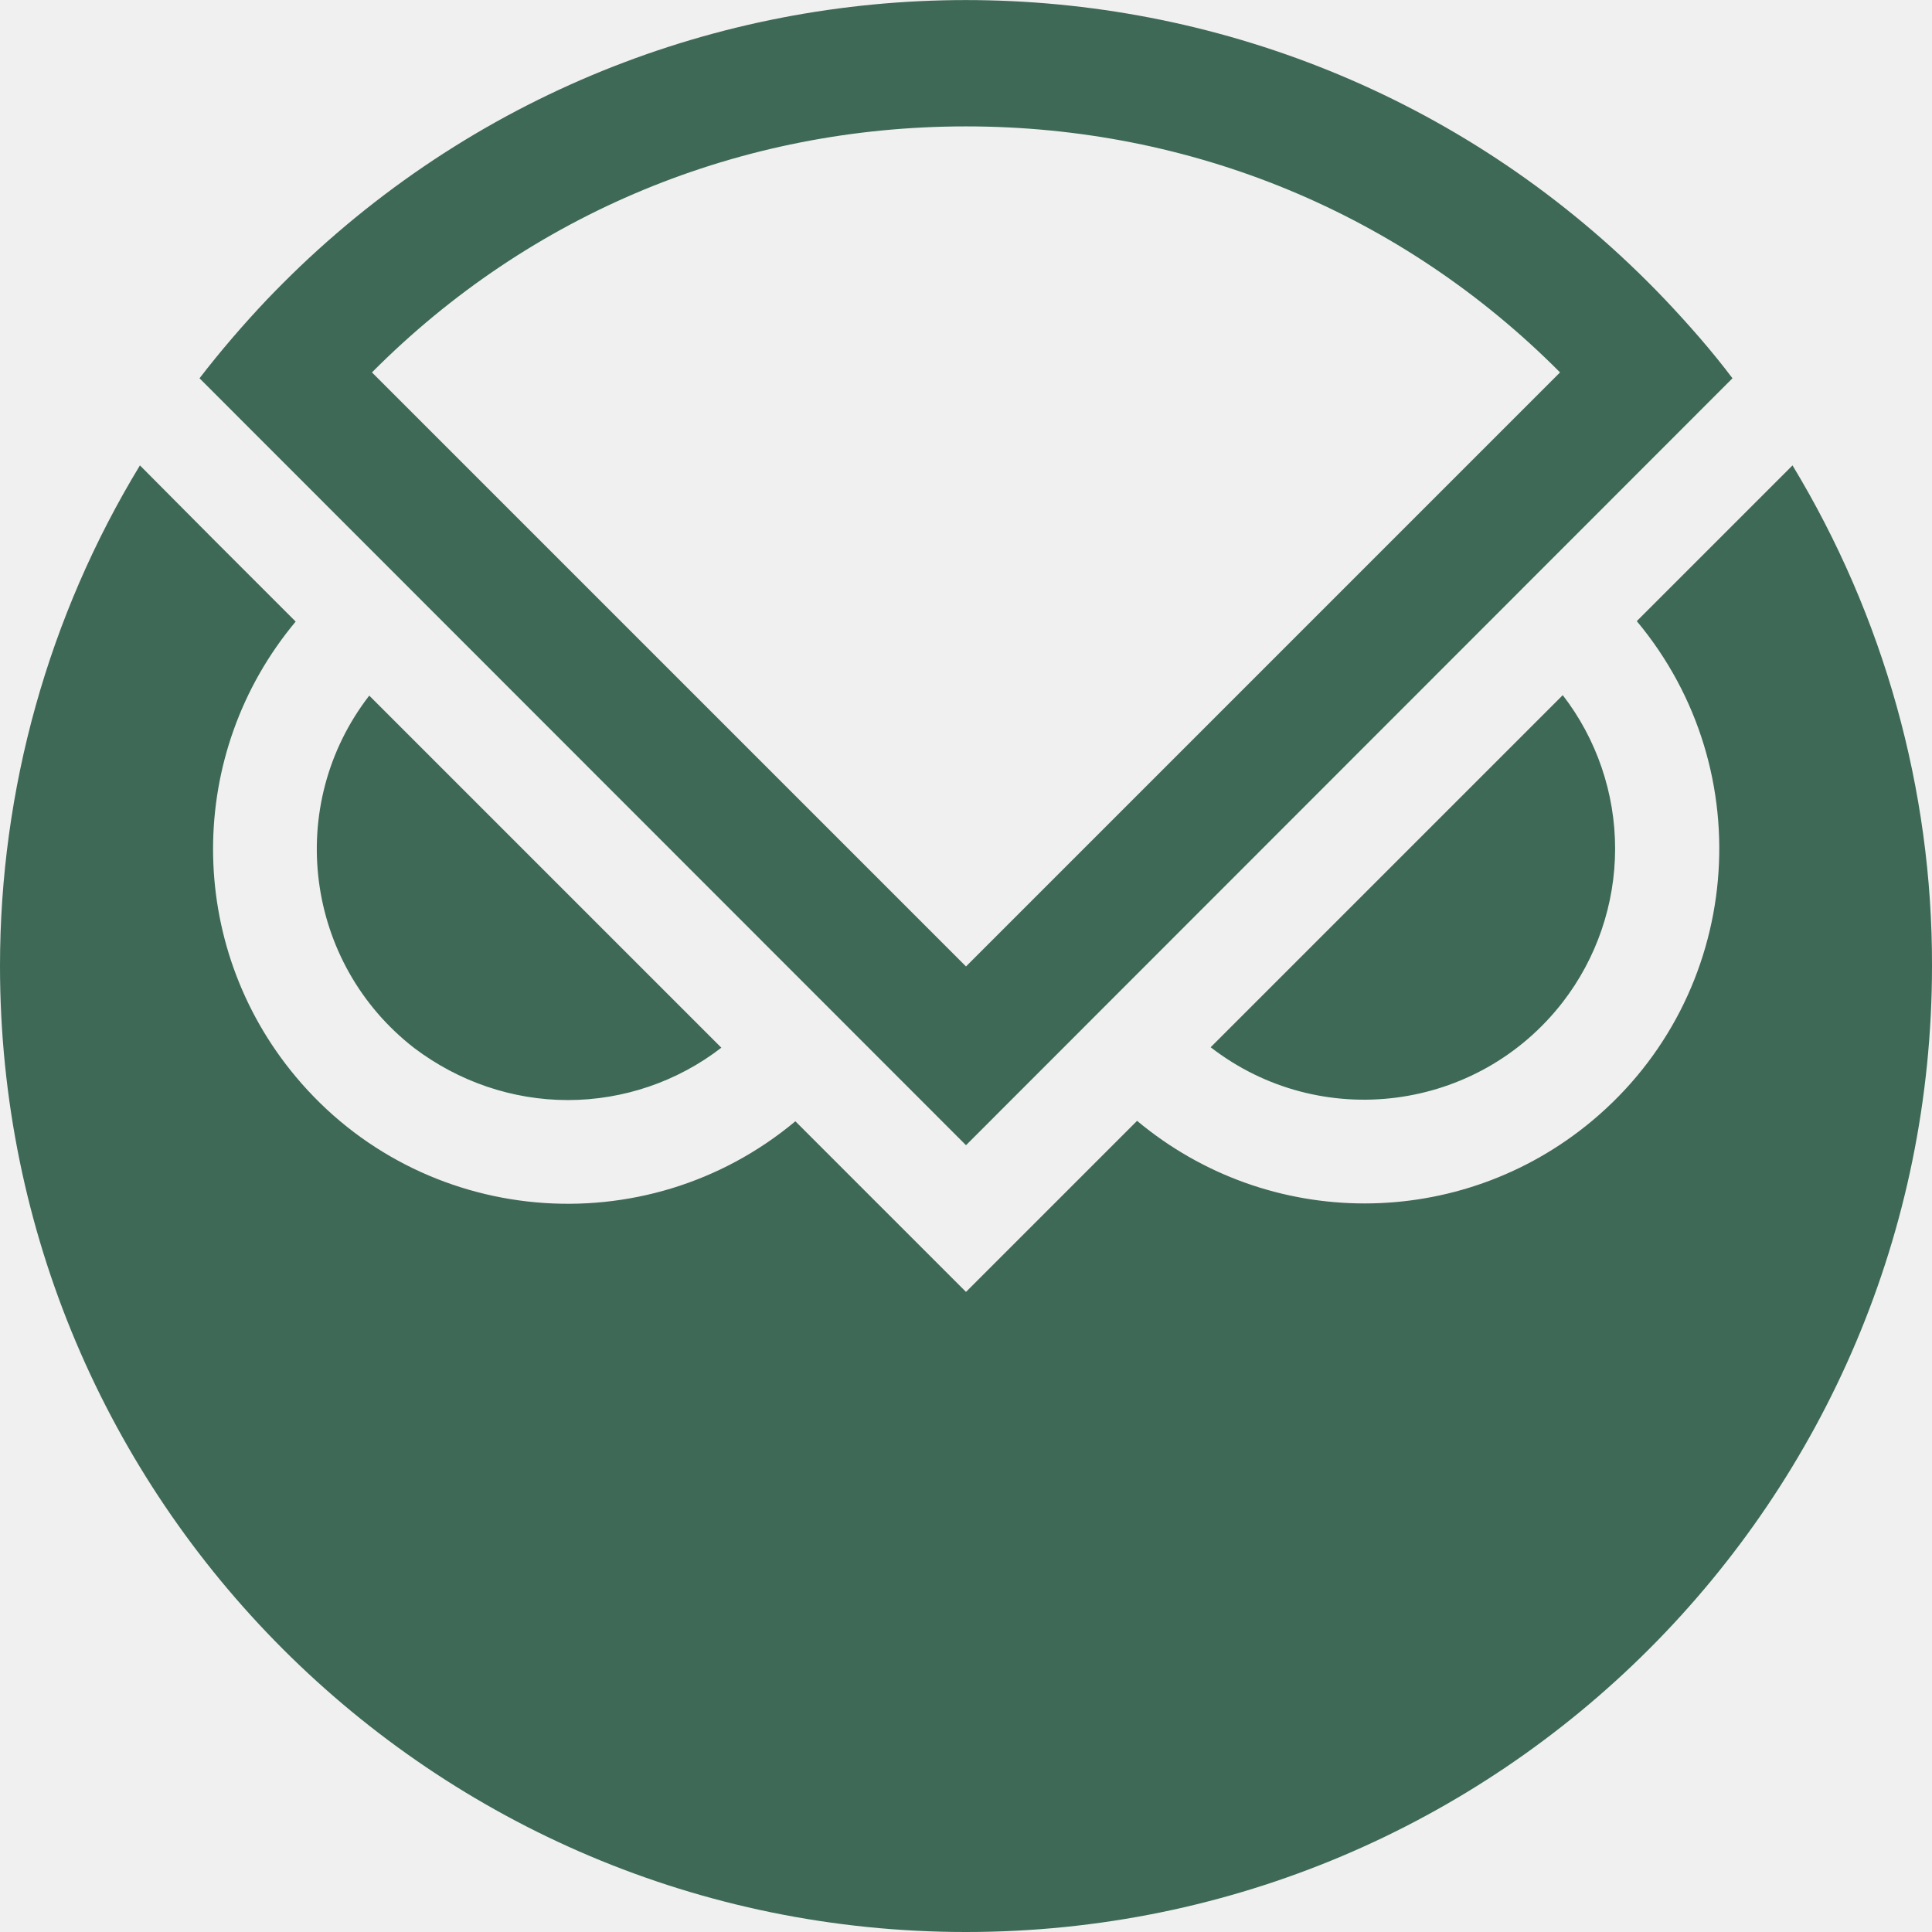
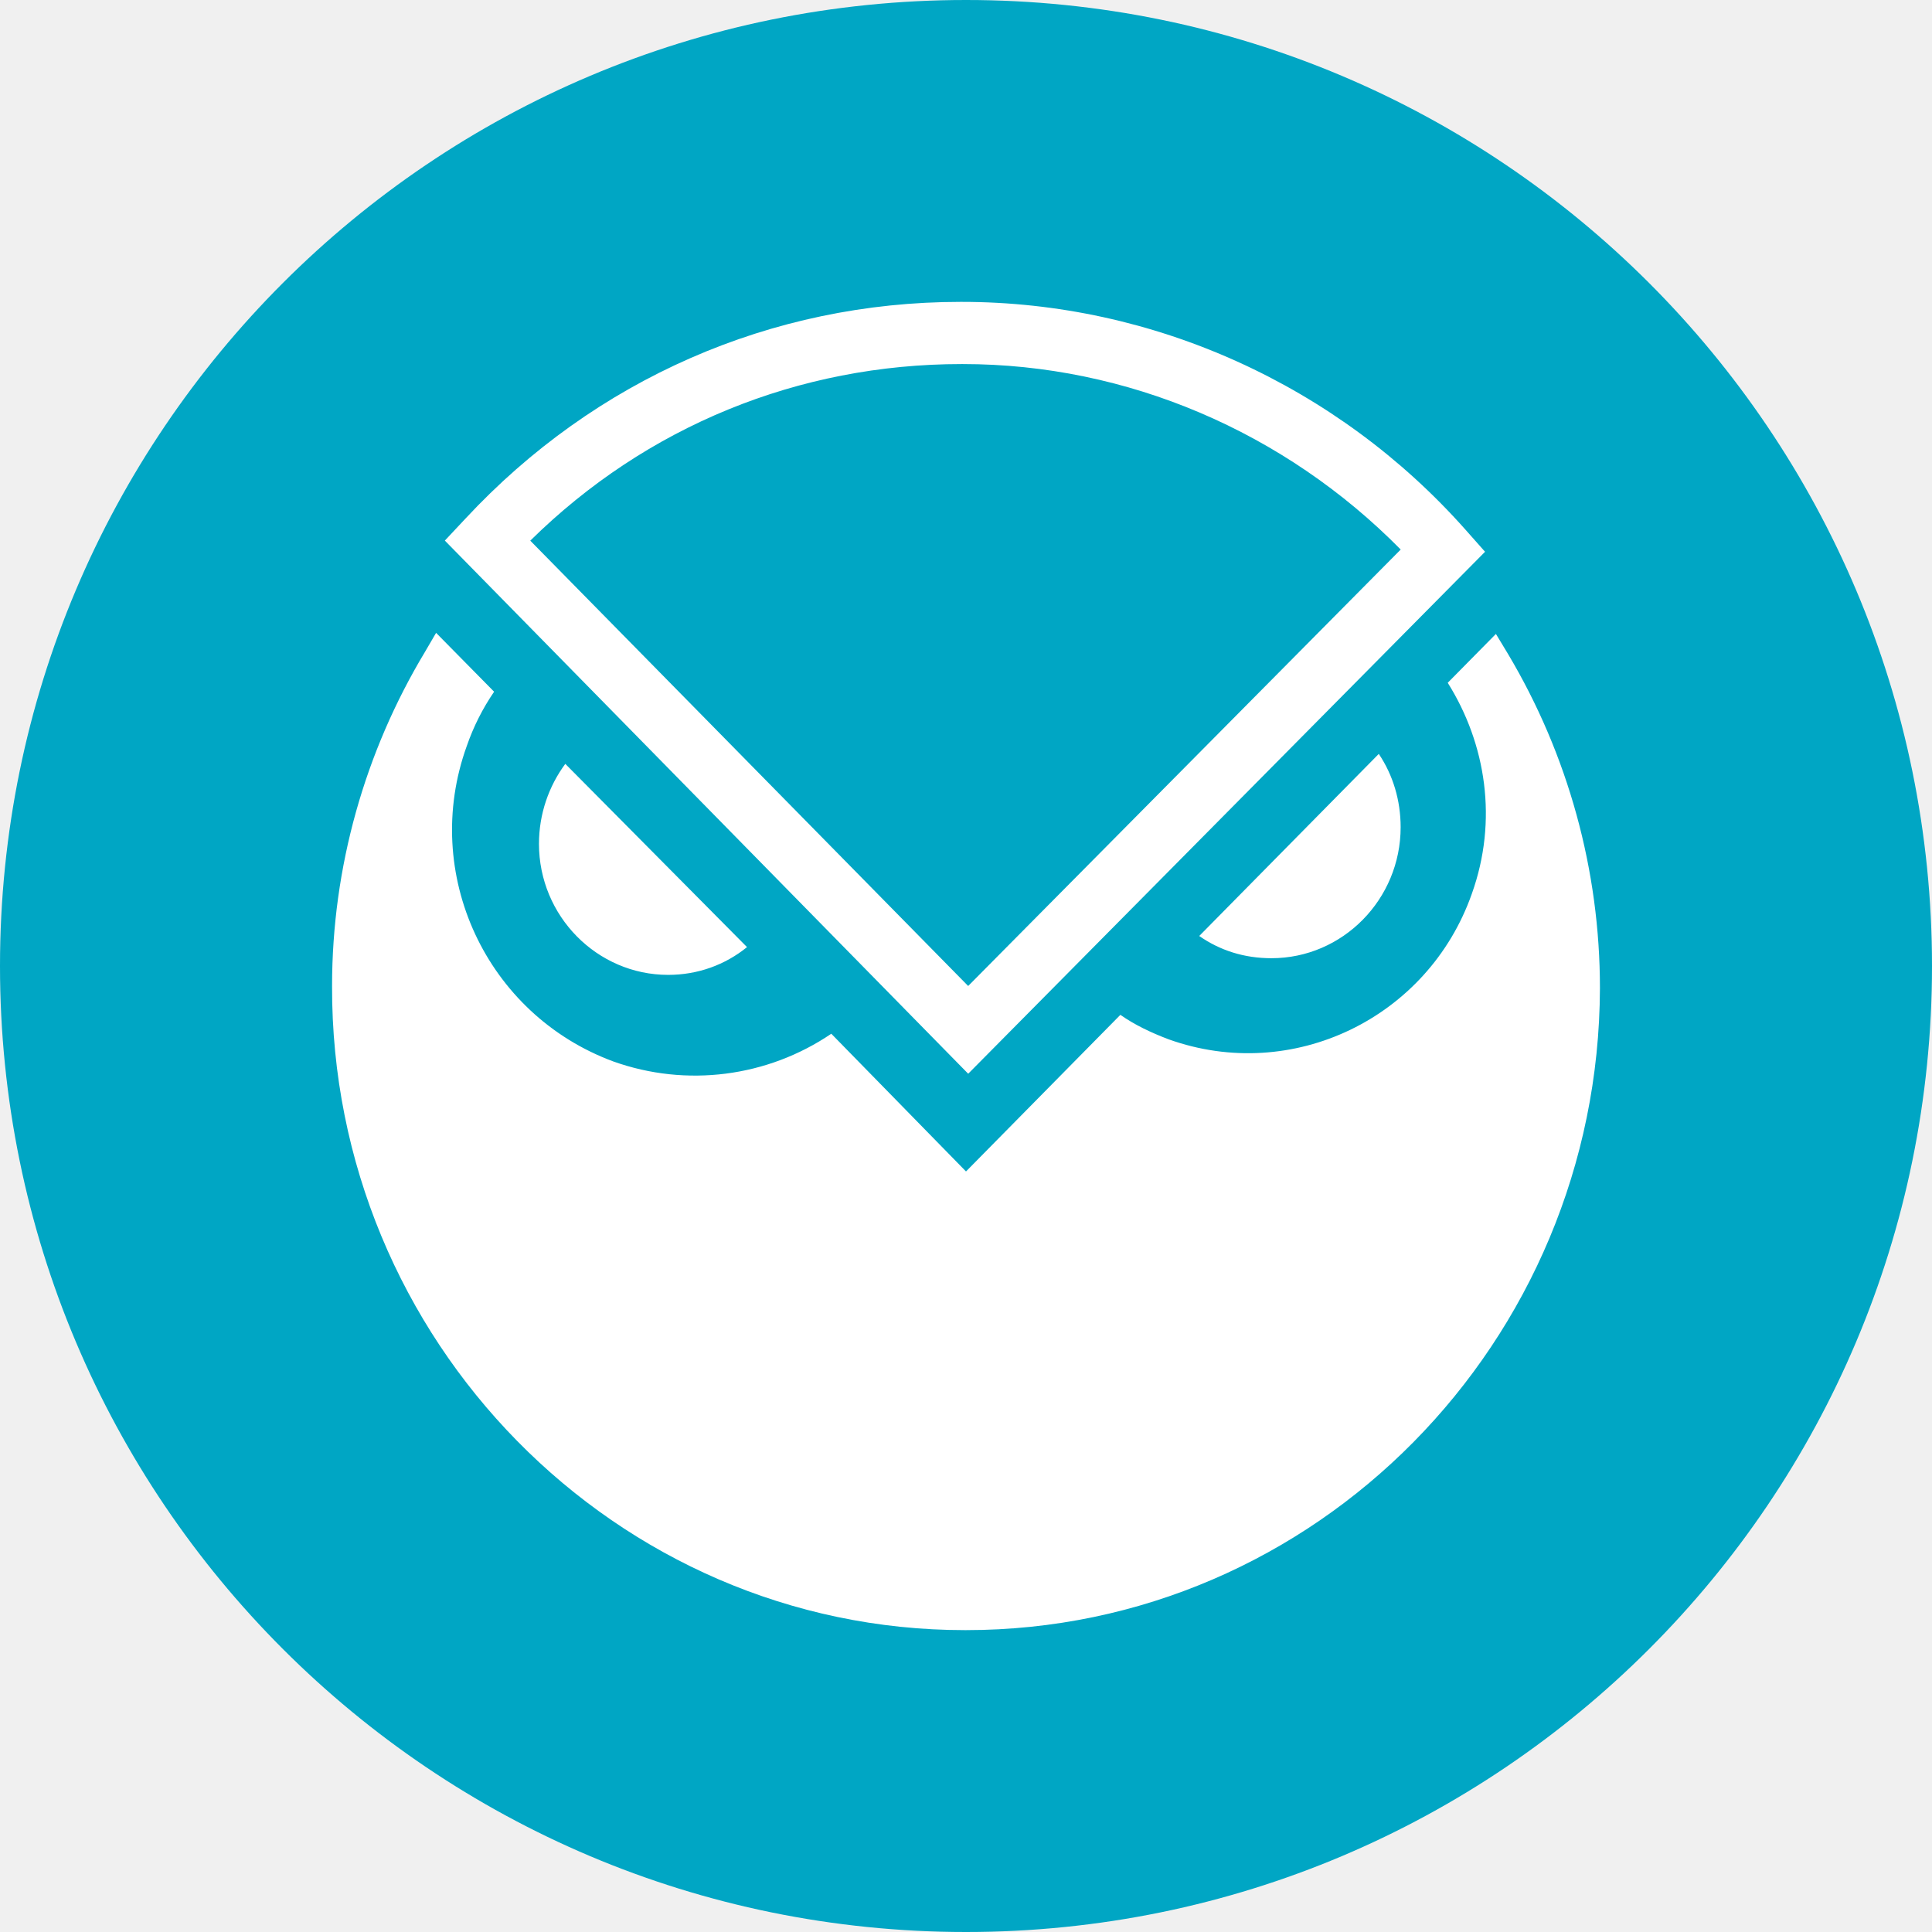
- <svg xmlns="http://www.w3.org/2000/svg" fill="#3e6957" viewBox="0 0 428 428">
-   <path d="M125.8 243.7c12.3 0 24.3-4.1 34-11.6l-78-78c-18.8 24.3-14.3 59.3 10 78.1 9.8 7.4 21.7 11.5 34 11.5zM357.8 188c0-12.3-4.1-24.3-11.6-34l-78 78c24.3 18.8 59.2 14.3 78-10 7.5-9.7 11.6-21.7 11.6-34z" />
-   <path d="m397.1 103.1-34.5 34.5c27.8 33.3 23.4 82.9-9.9 110.7-29.2 24.4-71.6 24.4-100.8 0L214 286.2l-37.8-37.8c-33.3 27.8-82.9 23.4-110.7-9.9-24.4-29.2-24.4-71.6 0-100.8L47.8 120 31 103.1C10.7 136.5 0 174.9 0 214c0 118.2 95.8 214 214 214s214-95.8 214-214c.1-39.1-10.7-77.5-30.9-110.9z" />
-   <path d="M368.8 66.3c-81.5-85.5-216.9-88.7-302.4-7.2-2.5 2.4-4.9 4.8-7.2 7.2-5.3 5.6-10.3 11.4-15 17.5L214 253.7 383.8 83.8c-4.6-6.1-9.7-11.9-15-17.5zM214 28c50 0 96.6 19.3 131.6 54.5L214 214.1 82.4 82.5C117.4 47.3 164 28 214 28z" />
+ <svg xmlns="http://www.w3.org/2000/svg" viewBox="0 0 32 32">
+   <g fill="none" fill-rule="evenodd">
+     <circle cx="16" cy="16" r="16" fill="#00A6C4" />
+     <path fill="#FFF" fill-rule="nonzero" d="M24.777 10.5l.2.331a10.816 10.816 0 011.523 5.537C26.482 22.236 21.785 27 16 27h-.018c-5.785 0-10.5-4.801-10.482-10.669 0-1.968.544-3.881 1.541-5.537l.182-.312.961.975a3.78 3.78 0 00-.453.9 4.09 4.09 0 002.43 5.225 4.024 4.024 0 003.608-.46L16 19.403l2.557-2.594c.236.166.508.295.798.405 2.05.736 4.298-.35 5.023-2.41.435-1.214.236-2.483-.399-3.495l.798-.809zM9.363 12.652l3.01 3.035c-.363.295-.816.46-1.306.46-1.178 0-2.14-.975-2.14-2.17 0-.497.164-.957.436-1.325zm10.5 2.851l2.974-3.016c.236.35.362.772.362 1.214 0 1.195-.96 2.17-2.14 2.17-.453 0-.852-.129-1.196-.368zm-3.827 2.281l-8.668-8.83.344-.367C9.852 6.287 12.772 5 15.91 5h.018c3.174 0 6.22 1.38 8.342 3.77l.327.369-8.56 8.645zm-7.254-8.83l7.254 7.377L23.2 9.102c-1.922-1.95-4.533-3.072-7.253-3.072h-.019c-2.702 0-5.222 1.03-7.145 2.925z" />
+   </g>
</svg>
